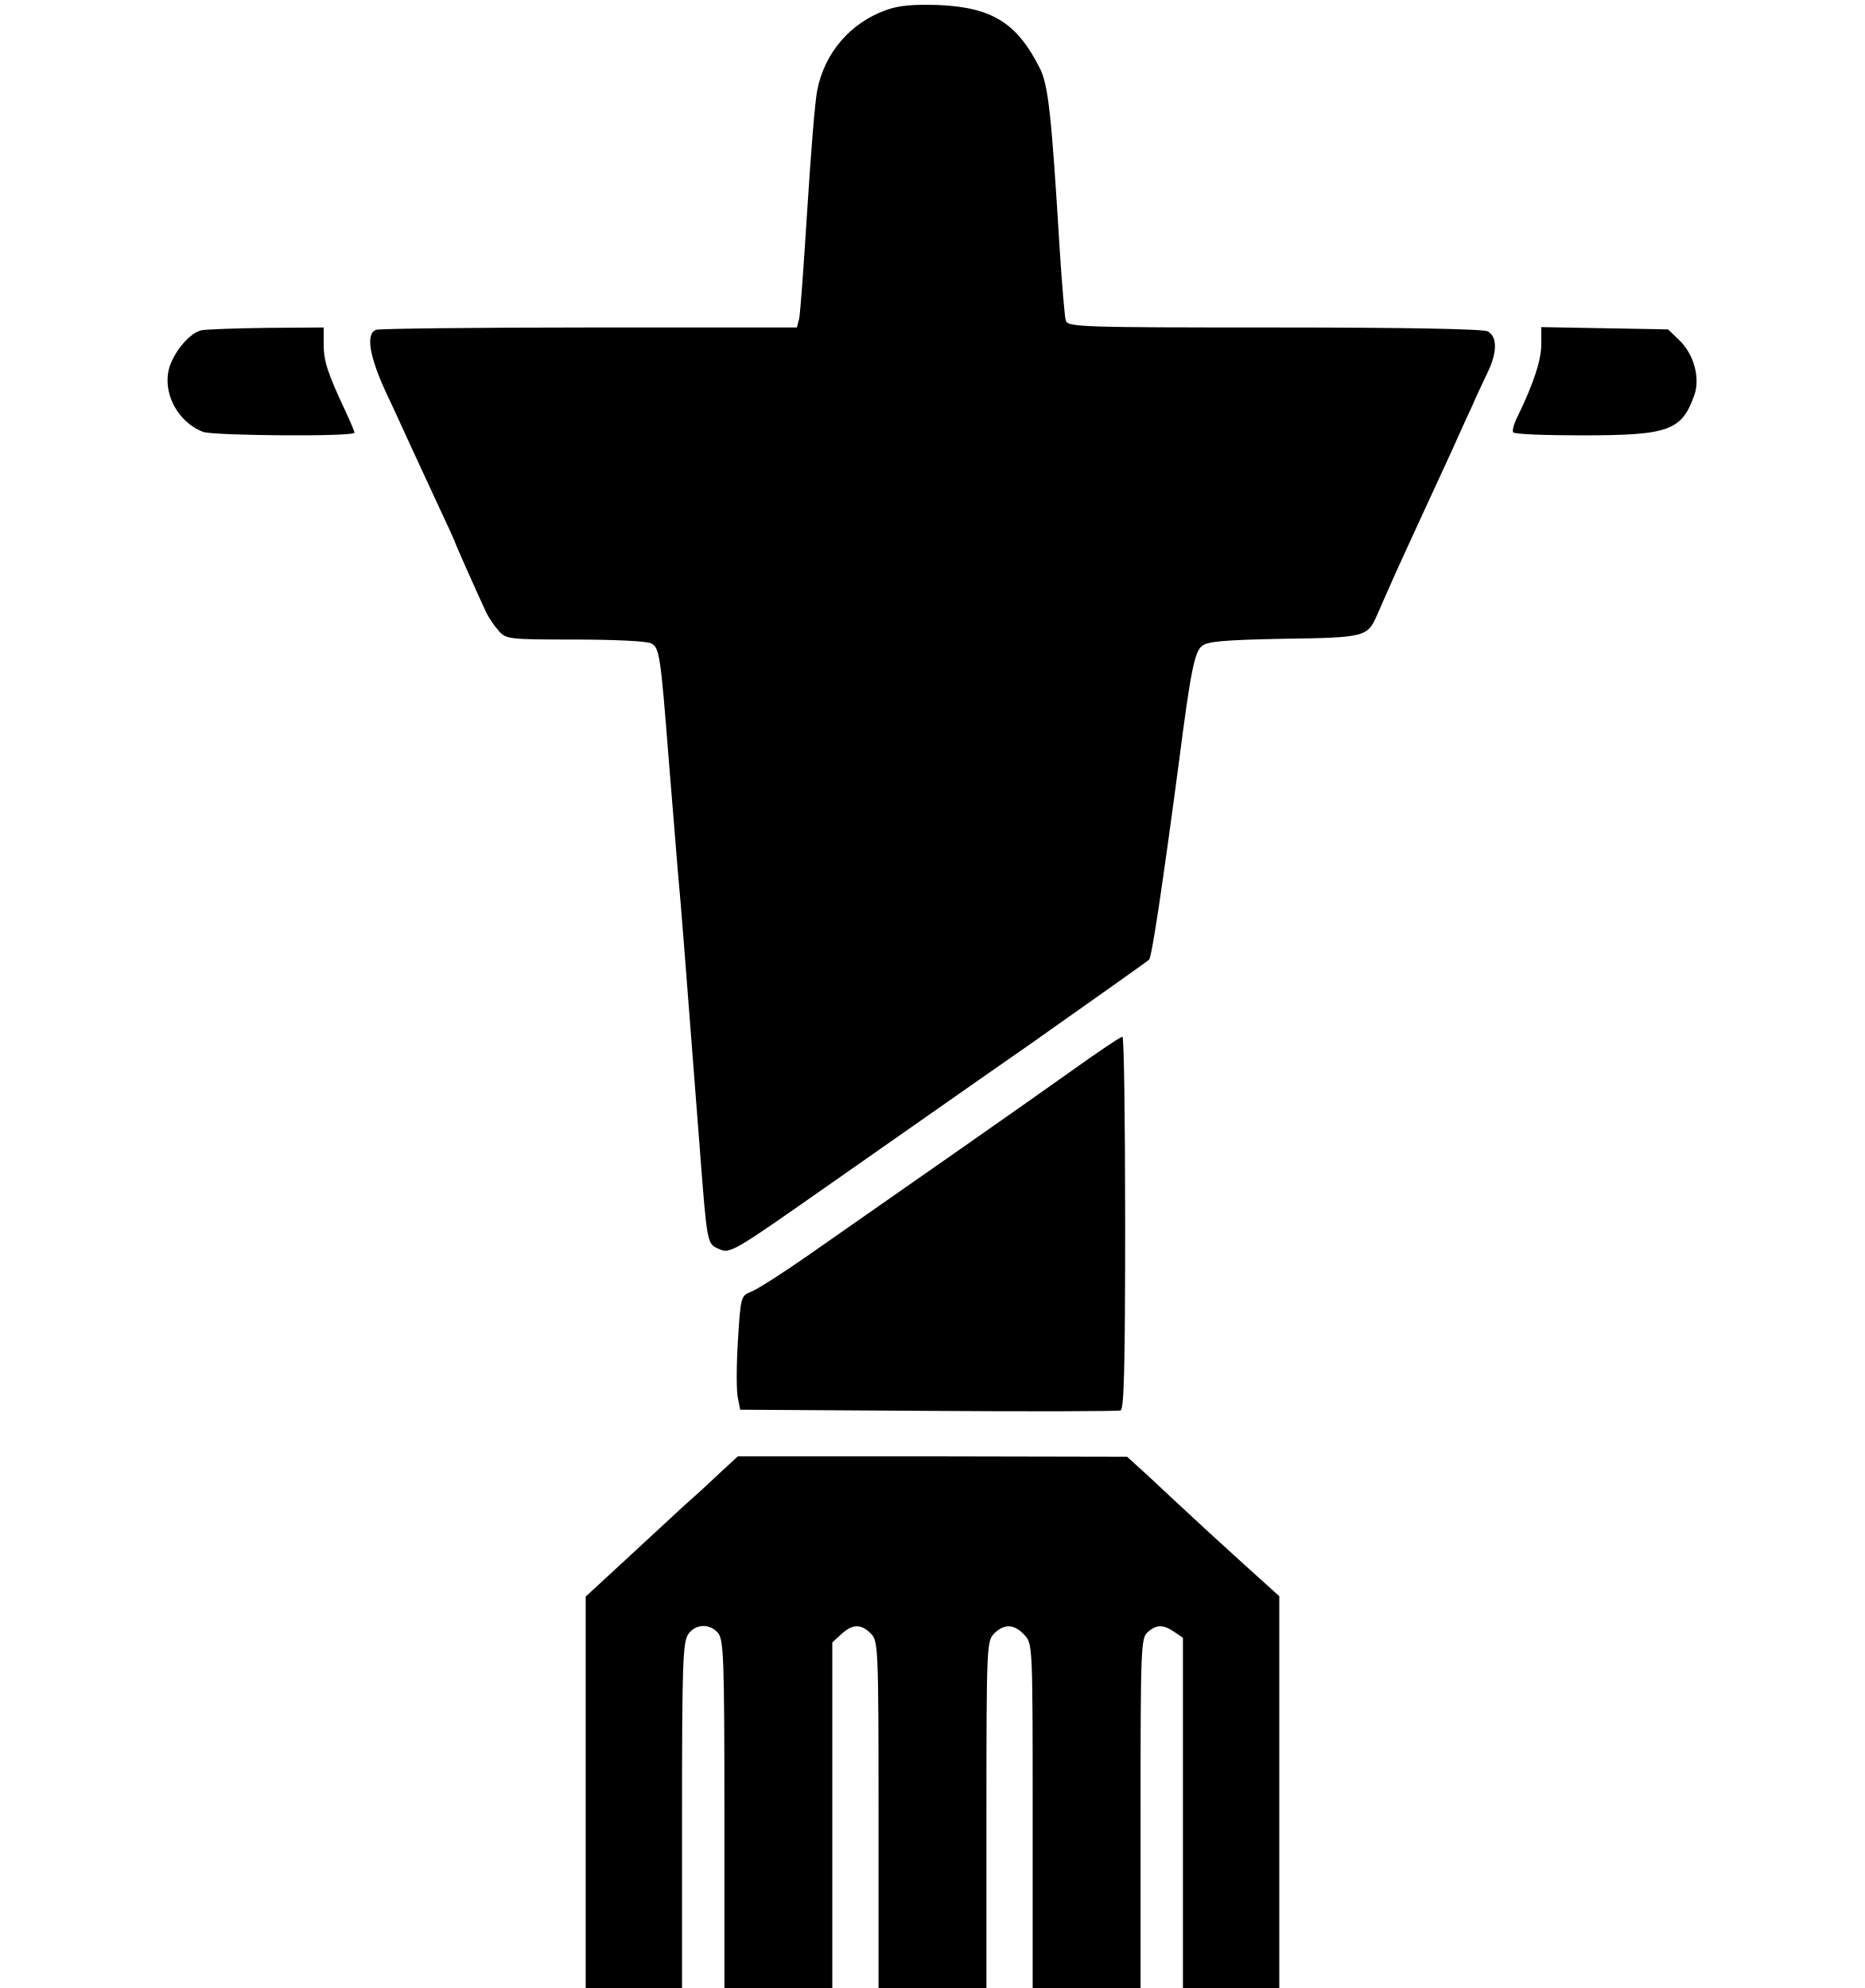
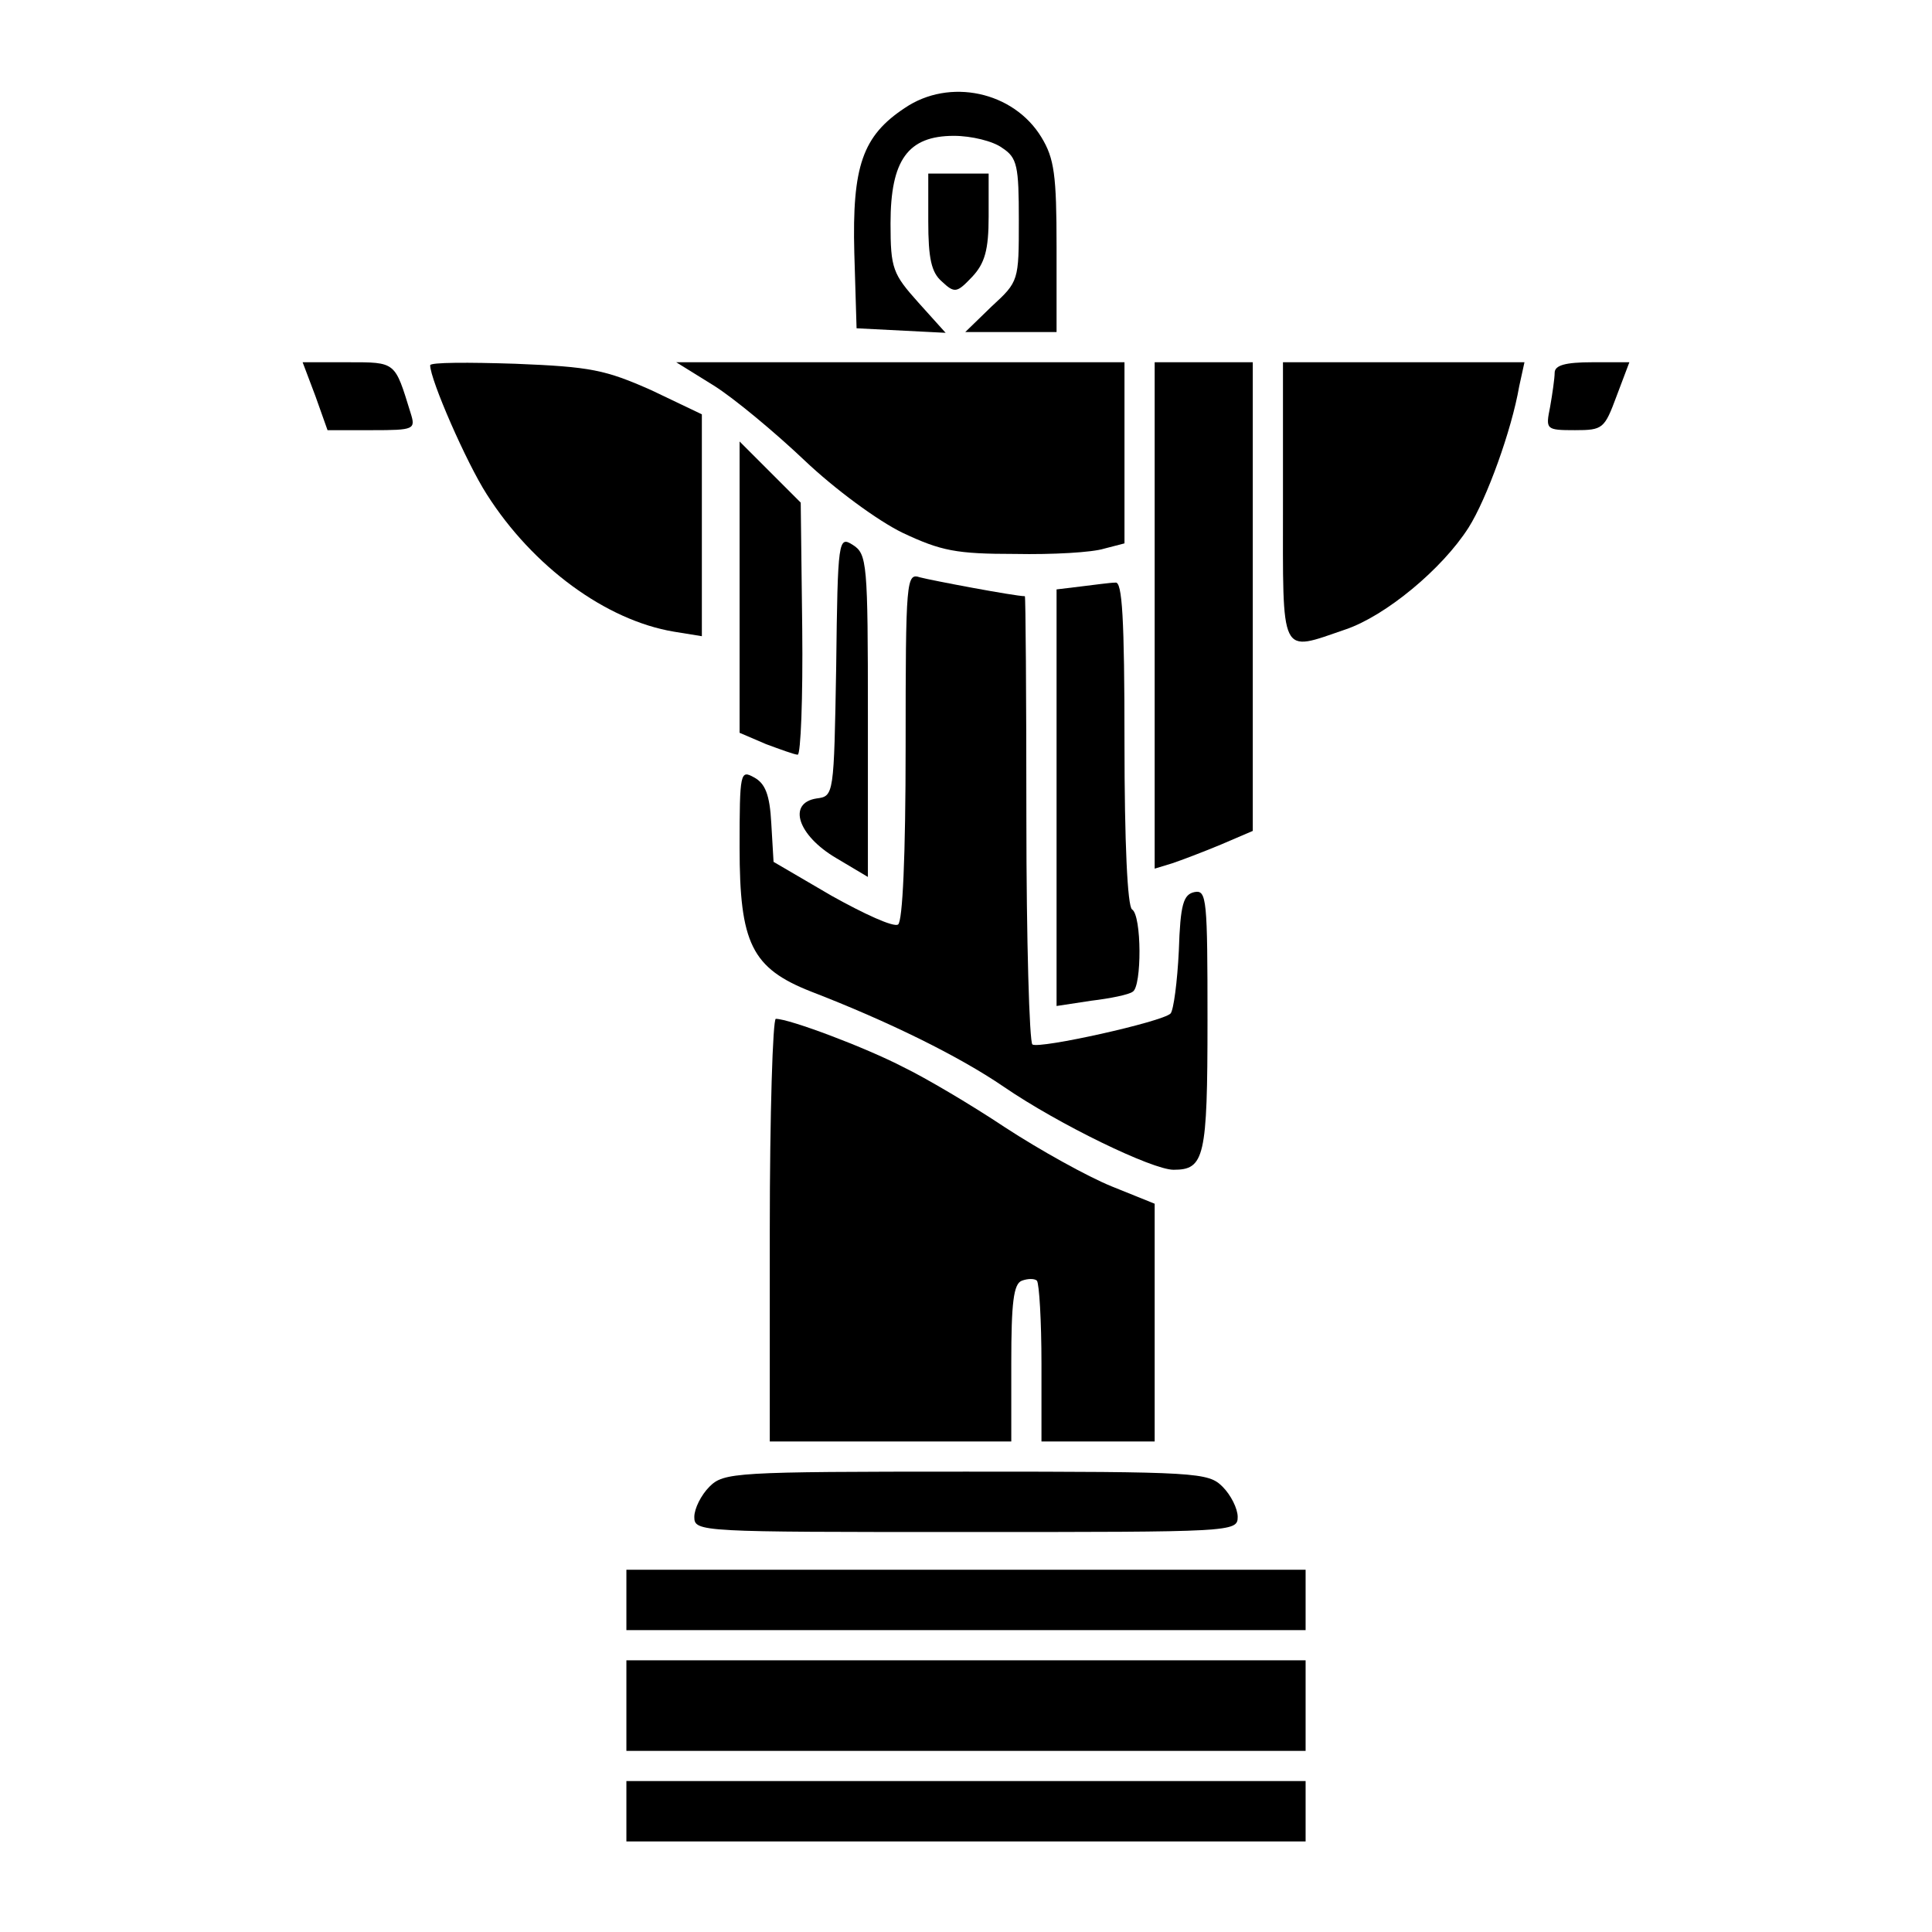
- <svg xmlns="http://www.w3.org/2000/svg" version="1.0" width="484pt" height="516pt" viewBox="0 0 484 516" preserveAspectRatio="xMidYMid meet">
-   <g transform="translate(0,516) scale(0.1,-0.1)" fill="#000000" stroke="none">
-     <path d="M2300 5134 c-93 -33 -160 -111 -179 -208 -6 -28 -17 -168 -26 -311 -9 -142 -18 -269 -21 -282 l-6 -23 -538 0 c-296 0 -545 -3 -554 -6 -27 -10 -18 -67 25 -161 23 -48 52 -113 66 -143 14 -30 45 -97 69 -149 24 -51 44 -95 44 -96 0 -3 51 -118 82 -185 7 -14 21 -35 32 -47 19 -22 25 -23 198 -23 100 0 188 -4 198 -10 21 -11 24 -26 45 -295 8 -99 19 -232 24 -295 10 -108 16 -191 57 -720 19 -248 19 -248 48 -261 31 -14 31 -14 295 171 122 85 355 249 519 363 163 115 300 212 304 216 7 6 34 185 78 516 30 233 40 282 59 298 13 12 57 16 212 19 213 3 218 5 243 62 7 17 21 47 29 66 13 31 79 174 167 365 15 33 37 83 50 110 12 28 31 68 41 89 25 52 25 92 0 106 -13 6 -205 10 -555 10 -500 0 -535 1 -540 18 -3 9 -10 94 -16 187 -21 344 -29 425 -52 469 -59 117 -124 157 -263 163 -65 2 -102 -1 -135 -13z" />
-     <path d="M524 4303 c-30 -6 -69 -51 -84 -95 -20 -66 20 -143 87 -169 27 -10 393 -13 393 -2 0 3 -11 29 -24 57 -46 98 -56 129 -56 172 l0 44 -147 -1 c-82 -1 -158 -4 -169 -6z" />
-     <path d="M4000 4267 c0 -41 -19 -100 -61 -187 -10 -19 -15 -38 -12 -42 2 -5 83 -8 178 -8 228 0 260 12 293 107 14 43 -2 104 -40 140 l-29 28 -165 3 -164 3 0 -44z" />
-     <path d="M2783 2382 c-141 -100 -338 -238 -688 -482 -66 -46 -132 -88 -146 -93 -26 -10 -27 -13 -34 -128 -4 -65 -4 -132 0 -148 l6 -30 487 -3 c268 -2 493 -1 500 1 9 2 12 108 12 487 0 266 -3 484 -7 483 -5 0 -63 -39 -130 -87z" />
-     <path d="M1865 1334 c-27 -26 -70 -65 -95 -87 -25 -23 -91 -84 -147 -136 l-103 -95 0 -508 0 -508 125 0 125 0 0 448 c0 389 2 450 16 470 18 27 55 29 77 4 15 -17 17 -64 17 -470 l0 -452 140 0 140 0 0 448 0 449 23 21 c29 27 51 28 77 2 19 -19 20 -33 20 -470 l0 -450 140 0 140 0 0 450 c0 437 1 451 20 470 26 26 52 25 78 -3 22 -23 22 -25 22 -470 l0 -447 140 0 140 0 0 453 c0 427 1 455 18 470 23 21 41 21 70 1 l22 -15 0 -455 0 -454 125 0 125 0 0 509 0 508 -82 74 c-45 41 -109 99 -142 130 -34 31 -86 80 -116 108 l-55 50 -505 1 -505 0 -50 -46z" />
+ <svg xmlns="http://www.w3.org/2000/svg" version="1.0" width="256pt" height="256pt" viewBox="0 0 256 256" preserveAspectRatio="xMidYMid meet">
+   <g transform="translate(0,256) scale(0.1,-0.1)" fill="#000000" stroke="none">
+     <path d="M1199 2417 c-56 -37 -70 -77 -67 -192 l3 -100 59 -3 59 -3 -36 40 c-34 38 -37 45 -37 105 0 84 23 116 84 116 23 0 52 -7 64 -16 20 -13 22 -24 22 -96 0 -80 0 -81 -36 -114 l-35 -34 60 0 61 0 0 113 c0 95 -3 117 -20 145 -37 61 -122 79 -181 39z" />
+     <path d="M1230 2267 c0 -49 4 -68 18 -80 17 -16 20 -15 40 6 17 18 22 36 22 80 l0 57 -40 0 -40 0 0 -63z" />
+     <path d="M418 2035 l16 -45 59 0 c56 0 58 1 51 23 -21 68 -19 67 -83 67 l-60 0 17 -45z" />
+     <path d="M570 2076 c0 -19 48 -129 75 -171 61 -96 158 -167 248 -182 l37 -6 0 147 0 147 -67 32 c-61 27 -80 31 -180 35 -62 2 -113 2 -113 -2z" />
+     <path d="M946 2049 c27 -17 81 -62 120 -99 40 -38 97 -80 130 -96 51 -24 71 -28 149 -28 50 -1 102 2 118 7 l27 7 0 120 0 120 -297 0 -297 0 50 -31z" />
+     <path d="M1530 1744 l0 -335 23 7 c12 4 41 15 65 25 l42 18 0 311 0 310 -65 0 -65 0 0 -336z" />
+     <path d="M1700 1895 c0 -209 -5 -199 83 -169 53 18 128 80 163 135 24 38 57 129 67 187 l7 32 -160 0 -160 0 0 -185z" />
+     <path d="M2060 2066 c0 -7 -3 -28 -6 -45 -6 -30 -6 -31 33 -31 37 0 39 2 55 45 l17 45 -49 0 c-36 0 -50 -4 -50 -14z" />
+     <path d="M980 1782 l0 -193 35 -15 c19 -7 38 -14 42 -14 4 0 7 75 6 167 l-2 167 -40 40 -41 41 0 -193z" />
+     <path d="M1108 1677 c-3 -171 -3 -172 -26 -175 -39 -6 -25 -49 26 -79 l42 -25 0 214 c0 202 -1 214 -20 226 -19 12 -20 8 -22 -161z" />
+     <path d="M1200 1571 c0 -146 -4 -232 -10 -236 -6 -4 -45 14 -88 38 l-77 45 -3 51 c-2 38 -8 53 -23 61 -18 10 -19 7 -19 -93 0 -127 16 -160 95 -191 101 -39 195 -85 255 -126 73 -50 197 -110 225 -110 41 0 45 16 45 198 0 160 -1 173 -17 170 -15 -3 -19 -16 -21 -78 -2 -41 -7 -79 -11 -83 -11 -11 -173 -47 -183 -41 -4 3 -8 138 -8 300 0 162 -1 294 -2 294 -13 0 -124 21 -139 25 -18 6 -19 -2 -19 -224z" />
+     <path d="M1433 1783 l-33 -4 0 -276 0 -276 46 7 c25 3 50 8 55 12 12 7 12 101 -1 109 -6 4 -10 88 -10 221 0 165 -3 214 -12 212 -7 0 -28 -3 -45 -5z" />
+     <path d="M1020 930 l0 -280 160 0 160 0 0 104 c0 80 3 105 14 109 8 3 17 3 20 0 3 -4 6 -53 6 -110 l0 -103 75 0 75 0 0 158 0 157 -57 23 c-32 13 -95 48 -141 78 -45 30 -106 66 -135 80 -50 26 -151 64 -169 64 -4 0 -8 -126 -8 -280z" />
+     <path d="M940 590 c-11 -11 -20 -29 -20 -40 0 -20 7 -20 360 -20 353 0 360 0 360 20 0 11 -9 29 -20 40 -19 19 -33 20 -340 20 -307 0 -321 -1 -340 -20z" />
+     <path d="M830 440 l0 -40 450 0 450 0 0 40 0 40 -450 0 -450 0 0 -40z" />
+     <path d="M830 300 l0 -60 450 0 450 0 0 60 0 60 -450 0 -450 0 0 -60z" />
+     <path d="M830 160 l0 -40 450 0 450 0 0 40 0 40 -450 0 -450 0 0 -40z" />
  </g>
</svg>
